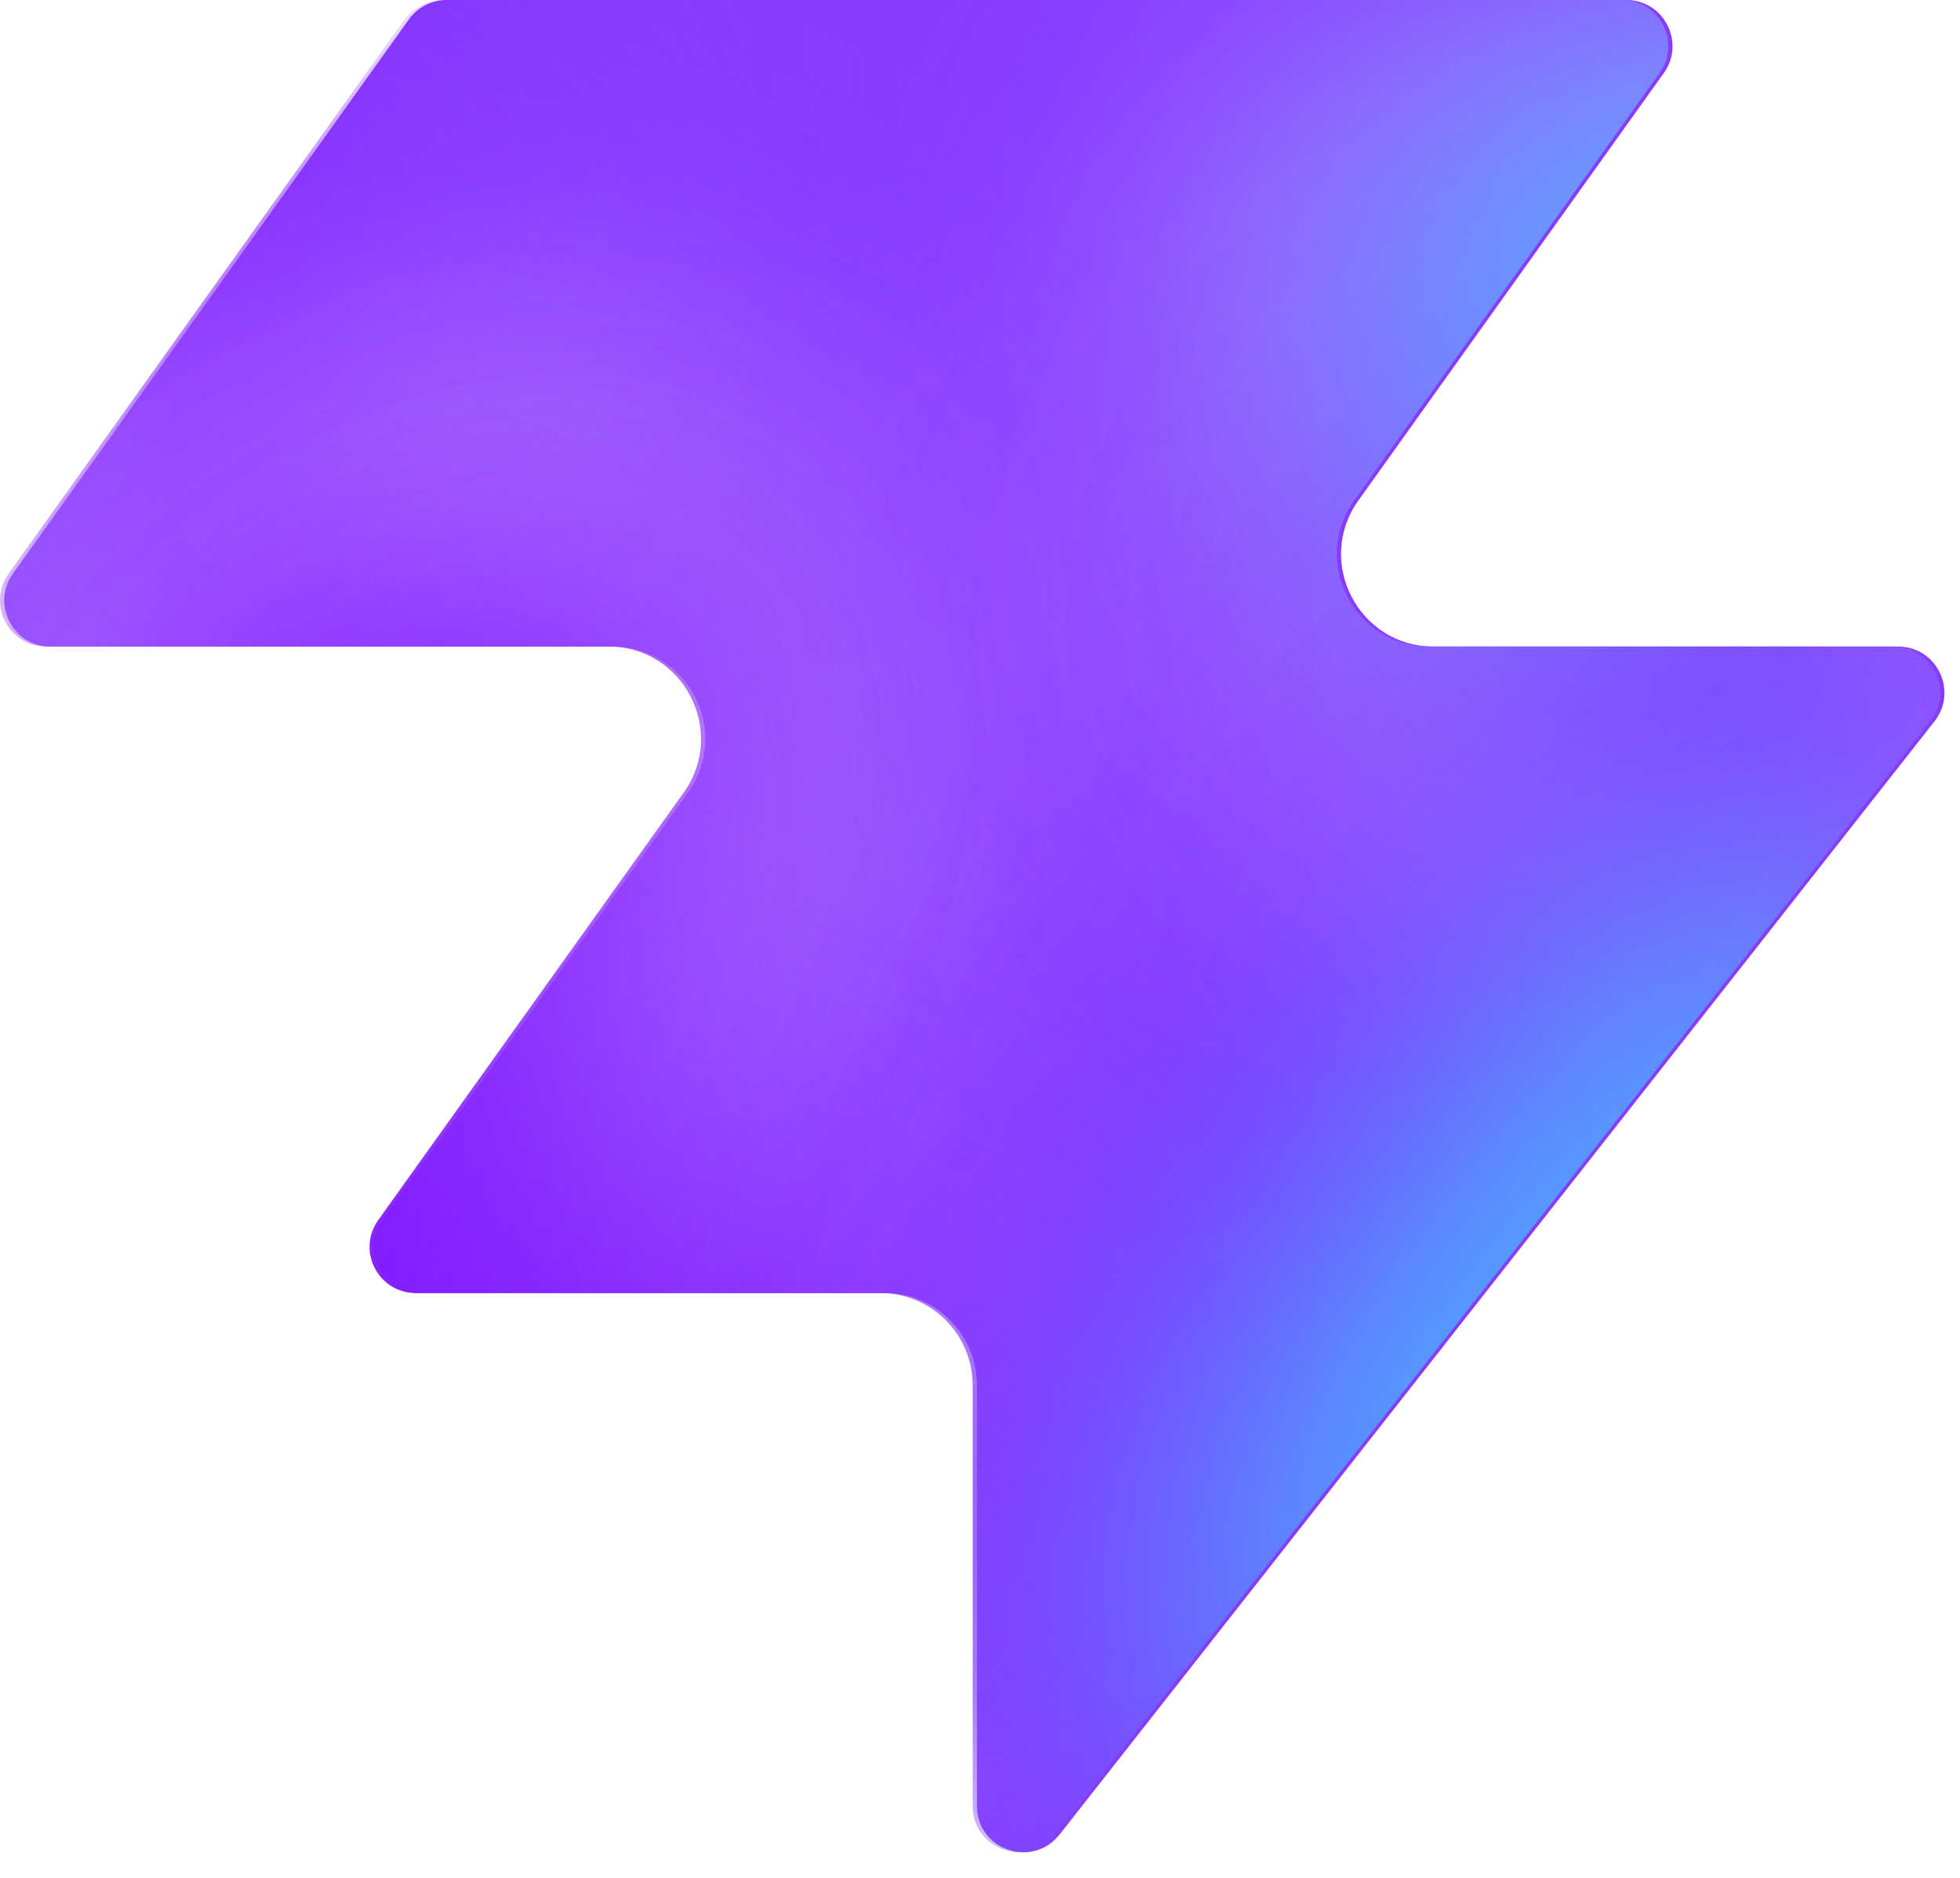
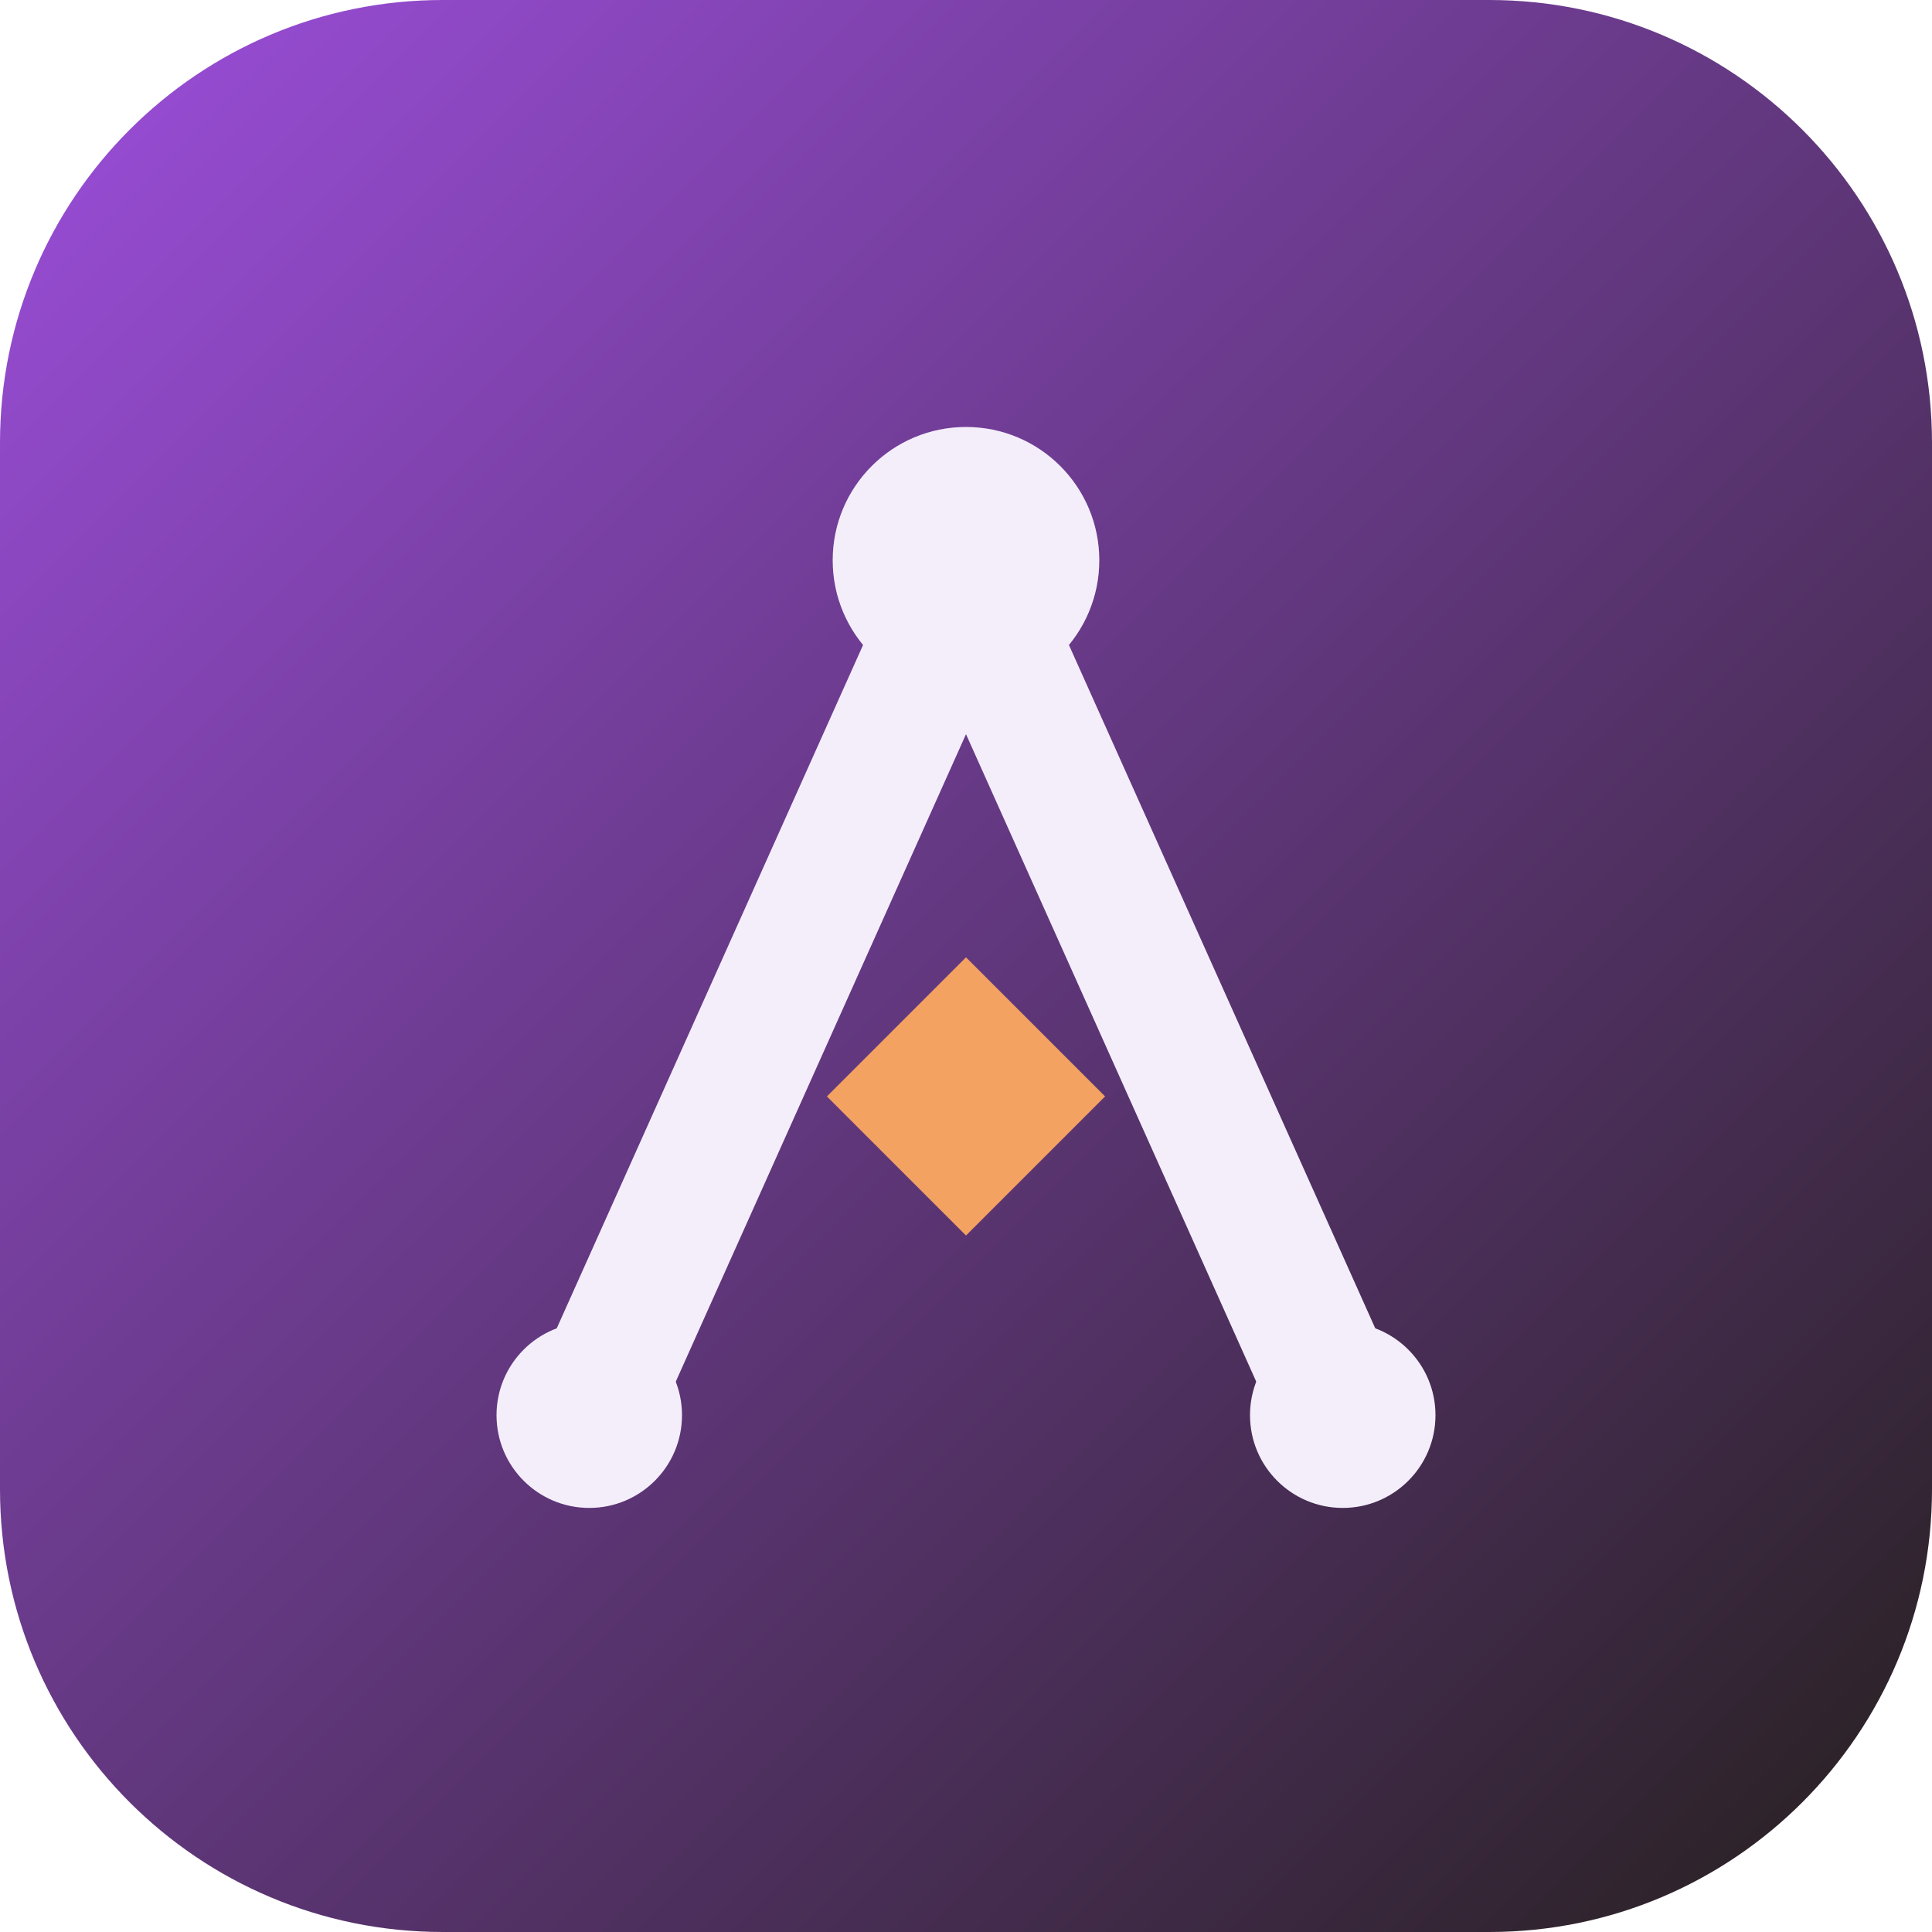
- <svg xmlns="http://www.w3.org/2000/svg" width="48" height="46" fill="none" viewBox="0 0 48 46">
-   <path fill="#863bff" d="M25.946 44.938c-.664.845-2.021.375-2.021-.698V33.937a2.26 2.26 0 0 0-2.262-2.262H10.287c-.92 0-1.456-1.04-.92-1.788l7.48-10.471c1.07-1.497 0-3.578-1.842-3.578H1.237c-.92 0-1.456-1.04-.92-1.788L10.013.474c.214-.297.556-.474.92-.474h28.894c.92 0 1.456 1.04.92 1.788l-7.48 10.471c-1.07 1.498 0 3.579 1.842 3.579h11.377c.943 0 1.473 1.088.89 1.83L25.947 44.94z" style="fill:#863bff;fill:color(display-p3 .525 .23 1);fill-opacity:1" />
-   <mask id="a" width="48" height="46" x="0" y="0" maskUnits="userSpaceOnUse" style="mask-type:alpha">
-     <path fill="#000" d="M25.842 44.938c-.664.844-2.021.375-2.021-.698V33.937a2.26 2.26 0 0 0-2.262-2.262H10.183c-.92 0-1.456-1.04-.92-1.788l7.48-10.471c1.07-1.498 0-3.579-1.842-3.579H1.133c-.92 0-1.456-1.04-.92-1.787L9.91.473c.214-.297.556-.474.92-.474h28.894c.92 0 1.456 1.04.92 1.788l-7.48 10.471c-1.07 1.498 0 3.578 1.842 3.578h11.377c.943 0 1.473 1.088.89 1.832L25.843 44.94z" style="fill:#000;fill-opacity:1" />
-   </mask>
-   <g mask="url(#a)">
-     <g filter="url(#b)">
-       <ellipse cx="5.508" cy="14.704" fill="#ede6ff" rx="5.508" ry="14.704" style="fill:#ede6ff;fill:color(display-p3 .927 .903 1);fill-opacity:1" transform="matrix(.00324 1 1 -.00324 -4.47 31.516)" />
-     </g>
-     <g filter="url(#c)">
-       <ellipse cx="10.399" cy="29.851" fill="#ede6ff" rx="10.399" ry="29.851" style="fill:#ede6ff;fill:color(display-p3 .927 .903 1);fill-opacity:1" transform="matrix(.00324 1 1 -.00324 -39.328 7.883)" />
-     </g>
-     <g filter="url(#d)">
-       <ellipse cx="5.508" cy="30.487" fill="#7e14ff" rx="5.508" ry="30.487" style="fill:#7e14ff;fill:color(display-p3 .492 .077 1);fill-opacity:1" transform="rotate(89.814 -25.913 -14.639)scale(1 -1)" />
-     </g>
-     <g filter="url(#e)">
-       <ellipse cx="5.508" cy="30.599" fill="#7e14ff" rx="5.508" ry="30.599" style="fill:#7e14ff;fill:color(display-p3 .492 .077 1);fill-opacity:1" transform="rotate(89.814 -32.644 -3.334)scale(1 -1)" />
-     </g>
-     <g filter="url(#f)">
-       <ellipse cx="5.508" cy="30.599" fill="#7e14ff" rx="5.508" ry="30.599" style="fill:#7e14ff;fill:color(display-p3 .492 .077 1);fill-opacity:1" transform="matrix(.00324 1 1 -.00324 -34.34 30.47)" />
-     </g>
-     <g filter="url(#g)">
-       <ellipse cx="14.072" cy="22.078" fill="#ede6ff" rx="14.072" ry="22.078" style="fill:#ede6ff;fill:color(display-p3 .927 .903 1);fill-opacity:1" transform="rotate(93.35 24.506 48.493)scale(-1 1)" />
-     </g>
-     <g filter="url(#h)">
-       <ellipse cx="3.47" cy="21.501" fill="#7e14ff" rx="3.47" ry="21.501" style="fill:#7e14ff;fill:color(display-p3 .492 .077 1);fill-opacity:1" transform="rotate(89.009 28.708 47.59)scale(-1 1)" />
-     </g>
-     <g filter="url(#i)">
-       <ellipse cx="3.47" cy="21.501" fill="#7e14ff" rx="3.47" ry="21.501" style="fill:#7e14ff;fill:color(display-p3 .492 .077 1);fill-opacity:1" transform="rotate(89.009 28.708 47.59)scale(-1 1)" />
-     </g>
-     <g filter="url(#j)">
-       <ellipse cx=".387" cy="8.972" fill="#7e14ff" rx="4.407" ry="29.108" style="fill:#7e14ff;fill:color(display-p3 .492 .077 1);fill-opacity:1" transform="rotate(39.51 .387 8.972)" />
-     </g>
-     <g filter="url(#k)">
-       <ellipse cx="47.523" cy="-6.092" fill="#7e14ff" rx="4.407" ry="29.108" style="fill:#7e14ff;fill:color(display-p3 .492 .077 1);fill-opacity:1" transform="rotate(37.892 47.523 -6.092)" />
-     </g>
-     <g filter="url(#l)">
-       <ellipse cx="41.412" cy="6.333" fill="#47bfff" rx="5.971" ry="9.665" style="fill:#47bfff;fill:color(display-p3 .28 .748 1);fill-opacity:1" transform="rotate(37.892 41.412 6.333)" />
-     </g>
-     <g filter="url(#m)">
-       <ellipse cx="-1.879" cy="38.332" fill="#7e14ff" rx="4.407" ry="29.108" style="fill:#7e14ff;fill:color(display-p3 .492 .077 1);fill-opacity:1" transform="rotate(37.892 -1.88 38.332)" />
-     </g>
-     <g filter="url(#n)">
-       <ellipse cx="-1.879" cy="38.332" fill="#7e14ff" rx="4.407" ry="29.108" style="fill:#7e14ff;fill:color(display-p3 .492 .077 1);fill-opacity:1" transform="rotate(37.892 -1.88 38.332)" />
-     </g>
-     <g filter="url(#o)">
-       <ellipse cx="35.651" cy="29.907" fill="#7e14ff" rx="4.407" ry="29.108" style="fill:#7e14ff;fill:color(display-p3 .492 .077 1);fill-opacity:1" transform="rotate(37.892 35.651 29.907)" />
-     </g>
-     <g filter="url(#p)">
-       <ellipse cx="38.418" cy="32.4" fill="#47bfff" rx="5.971" ry="15.297" style="fill:#47bfff;fill:color(display-p3 .28 .748 1);fill-opacity:1" transform="rotate(37.892 38.418 32.4)" />
-     </g>
+ <svg xmlns="http://www.w3.org/2000/svg" viewBox="0 0 48 48" role="img" aria-label="Abada Studio">
+   <defs>
+     <linearGradient id="abada-studio-tile" x1="0" y1="0" x2="1" y2="1">
+       <stop offset="0" stop-color="#9D4EDD" />
+       <stop offset="1" stop-color="#25201D" />
+     </linearGradient>
+   </defs>
+   <rect width="48" height="48" rx="11" fill="url(#abada-studio-tile)" />
+   <g transform="translate(24 24) scale(0.72) translate(-24 -24.5)">
+     <path d="M11 40 24 11 37 40" fill="none" stroke="#F4EEFB" stroke-width="4.5" stroke-linecap="round" stroke-linejoin="round" />
+     <path d="M24 24.2 28.8 29 24 33.8 19.2 29Z" fill="#F4A261" />
+     <circle cx="24" cy="10.5" r="4.6" fill="#F4EEFB" />
+     <circle cx="11" cy="40" r="3.2" fill="#F4EEFB" />
+     <circle cx="37" cy="40" r="3.2" fill="#F4EEFB" />
  </g>
-   <defs>
-     <filter id="b" width="60.045" height="41.654" x="-19.77" y="16.149" color-interpolation-filters="sRGB" filterUnits="userSpaceOnUse">
-       <feFlood flood-opacity="0" result="BackgroundImageFix" />
-       <feBlend in="SourceGraphic" in2="BackgroundImageFix" result="shape" />
-       <feGaussianBlur result="effect1_foregroundBlur_2002_17158" stdDeviation="7.659" />
-     </filter>
-     <filter id="c" width="90.34" height="51.437" x="-54.613" y="-7.533" color-interpolation-filters="sRGB" filterUnits="userSpaceOnUse">
-       <feFlood flood-opacity="0" result="BackgroundImageFix" />
-       <feBlend in="SourceGraphic" in2="BackgroundImageFix" result="shape" />
-       <feGaussianBlur result="effect1_foregroundBlur_2002_17158" stdDeviation="7.659" />
-     </filter>
-     <filter id="d" width="79.355" height="29.4" x="-49.64" y="2.03" color-interpolation-filters="sRGB" filterUnits="userSpaceOnUse">
-       <feFlood flood-opacity="0" result="BackgroundImageFix" />
-       <feBlend in="SourceGraphic" in2="BackgroundImageFix" result="shape" />
-       <feGaussianBlur result="effect1_foregroundBlur_2002_17158" stdDeviation="4.596" />
-     </filter>
-     <filter id="e" width="79.579" height="29.4" x="-45.045" y="20.029" color-interpolation-filters="sRGB" filterUnits="userSpaceOnUse">
-       <feFlood flood-opacity="0" result="BackgroundImageFix" />
-       <feBlend in="SourceGraphic" in2="BackgroundImageFix" result="shape" />
-       <feGaussianBlur result="effect1_foregroundBlur_2002_17158" stdDeviation="4.596" />
-     </filter>
-     <filter id="f" width="79.579" height="29.4" x="-43.513" y="21.178" color-interpolation-filters="sRGB" filterUnits="userSpaceOnUse">
-       <feFlood flood-opacity="0" result="BackgroundImageFix" />
-       <feBlend in="SourceGraphic" in2="BackgroundImageFix" result="shape" />
-       <feGaussianBlur result="effect1_foregroundBlur_2002_17158" stdDeviation="4.596" />
-     </filter>
-     <filter id="g" width="74.749" height="58.852" x="15.756" y="-17.901" color-interpolation-filters="sRGB" filterUnits="userSpaceOnUse">
-       <feFlood flood-opacity="0" result="BackgroundImageFix" />
-       <feBlend in="SourceGraphic" in2="BackgroundImageFix" result="shape" />
-       <feGaussianBlur result="effect1_foregroundBlur_2002_17158" stdDeviation="7.659" />
-     </filter>
-     <filter id="h" width="61.377" height="25.362" x="23.548" y="2.284" color-interpolation-filters="sRGB" filterUnits="userSpaceOnUse">
-       <feFlood flood-opacity="0" result="BackgroundImageFix" />
-       <feBlend in="SourceGraphic" in2="BackgroundImageFix" result="shape" />
-       <feGaussianBlur result="effect1_foregroundBlur_2002_17158" stdDeviation="4.596" />
-     </filter>
-     <filter id="i" width="61.377" height="25.362" x="23.548" y="2.284" color-interpolation-filters="sRGB" filterUnits="userSpaceOnUse">
-       <feFlood flood-opacity="0" result="BackgroundImageFix" />
-       <feBlend in="SourceGraphic" in2="BackgroundImageFix" result="shape" />
-       <feGaussianBlur result="effect1_foregroundBlur_2002_17158" stdDeviation="4.596" />
-     </filter>
-     <filter id="j" width="56.045" height="63.649" x="-27.636" y="-22.853" color-interpolation-filters="sRGB" filterUnits="userSpaceOnUse">
-       <feFlood flood-opacity="0" result="BackgroundImageFix" />
-       <feBlend in="SourceGraphic" in2="BackgroundImageFix" result="shape" />
-       <feGaussianBlur result="effect1_foregroundBlur_2002_17158" stdDeviation="4.596" />
-     </filter>
-     <filter id="k" width="54.814" height="64.646" x="20.116" y="-38.415" color-interpolation-filters="sRGB" filterUnits="userSpaceOnUse">
-       <feFlood flood-opacity="0" result="BackgroundImageFix" />
-       <feBlend in="SourceGraphic" in2="BackgroundImageFix" result="shape" />
-       <feGaussianBlur result="effect1_foregroundBlur_2002_17158" stdDeviation="4.596" />
-     </filter>
-     <filter id="l" width="33.541" height="35.313" x="24.641" y="-11.323" color-interpolation-filters="sRGB" filterUnits="userSpaceOnUse">
-       <feFlood flood-opacity="0" result="BackgroundImageFix" />
-       <feBlend in="SourceGraphic" in2="BackgroundImageFix" result="shape" />
-       <feGaussianBlur result="effect1_foregroundBlur_2002_17158" stdDeviation="4.596" />
-     </filter>
-     <filter id="m" width="54.814" height="64.646" x="-29.286" y="6.009" color-interpolation-filters="sRGB" filterUnits="userSpaceOnUse">
-       <feFlood flood-opacity="0" result="BackgroundImageFix" />
-       <feBlend in="SourceGraphic" in2="BackgroundImageFix" result="shape" />
-       <feGaussianBlur result="effect1_foregroundBlur_2002_17158" stdDeviation="4.596" />
-     </filter>
-     <filter id="n" width="54.814" height="64.646" x="-29.286" y="6.009" color-interpolation-filters="sRGB" filterUnits="userSpaceOnUse">
-       <feFlood flood-opacity="0" result="BackgroundImageFix" />
-       <feBlend in="SourceGraphic" in2="BackgroundImageFix" result="shape" />
-       <feGaussianBlur result="effect1_foregroundBlur_2002_17158" stdDeviation="4.596" />
-     </filter>
-     <filter id="o" width="54.814" height="64.646" x="8.244" y="-2.416" color-interpolation-filters="sRGB" filterUnits="userSpaceOnUse">
-       <feFlood flood-opacity="0" result="BackgroundImageFix" />
-       <feBlend in="SourceGraphic" in2="BackgroundImageFix" result="shape" />
-       <feGaussianBlur result="effect1_foregroundBlur_2002_17158" stdDeviation="4.596" />
-     </filter>
-     <filter id="p" width="39.409" height="43.623" x="18.713" y="10.588" color-interpolation-filters="sRGB" filterUnits="userSpaceOnUse">
-       <feFlood flood-opacity="0" result="BackgroundImageFix" />
-       <feBlend in="SourceGraphic" in2="BackgroundImageFix" result="shape" />
-       <feGaussianBlur result="effect1_foregroundBlur_2002_17158" stdDeviation="4.596" />
-     </filter>
-   </defs>
</svg>
